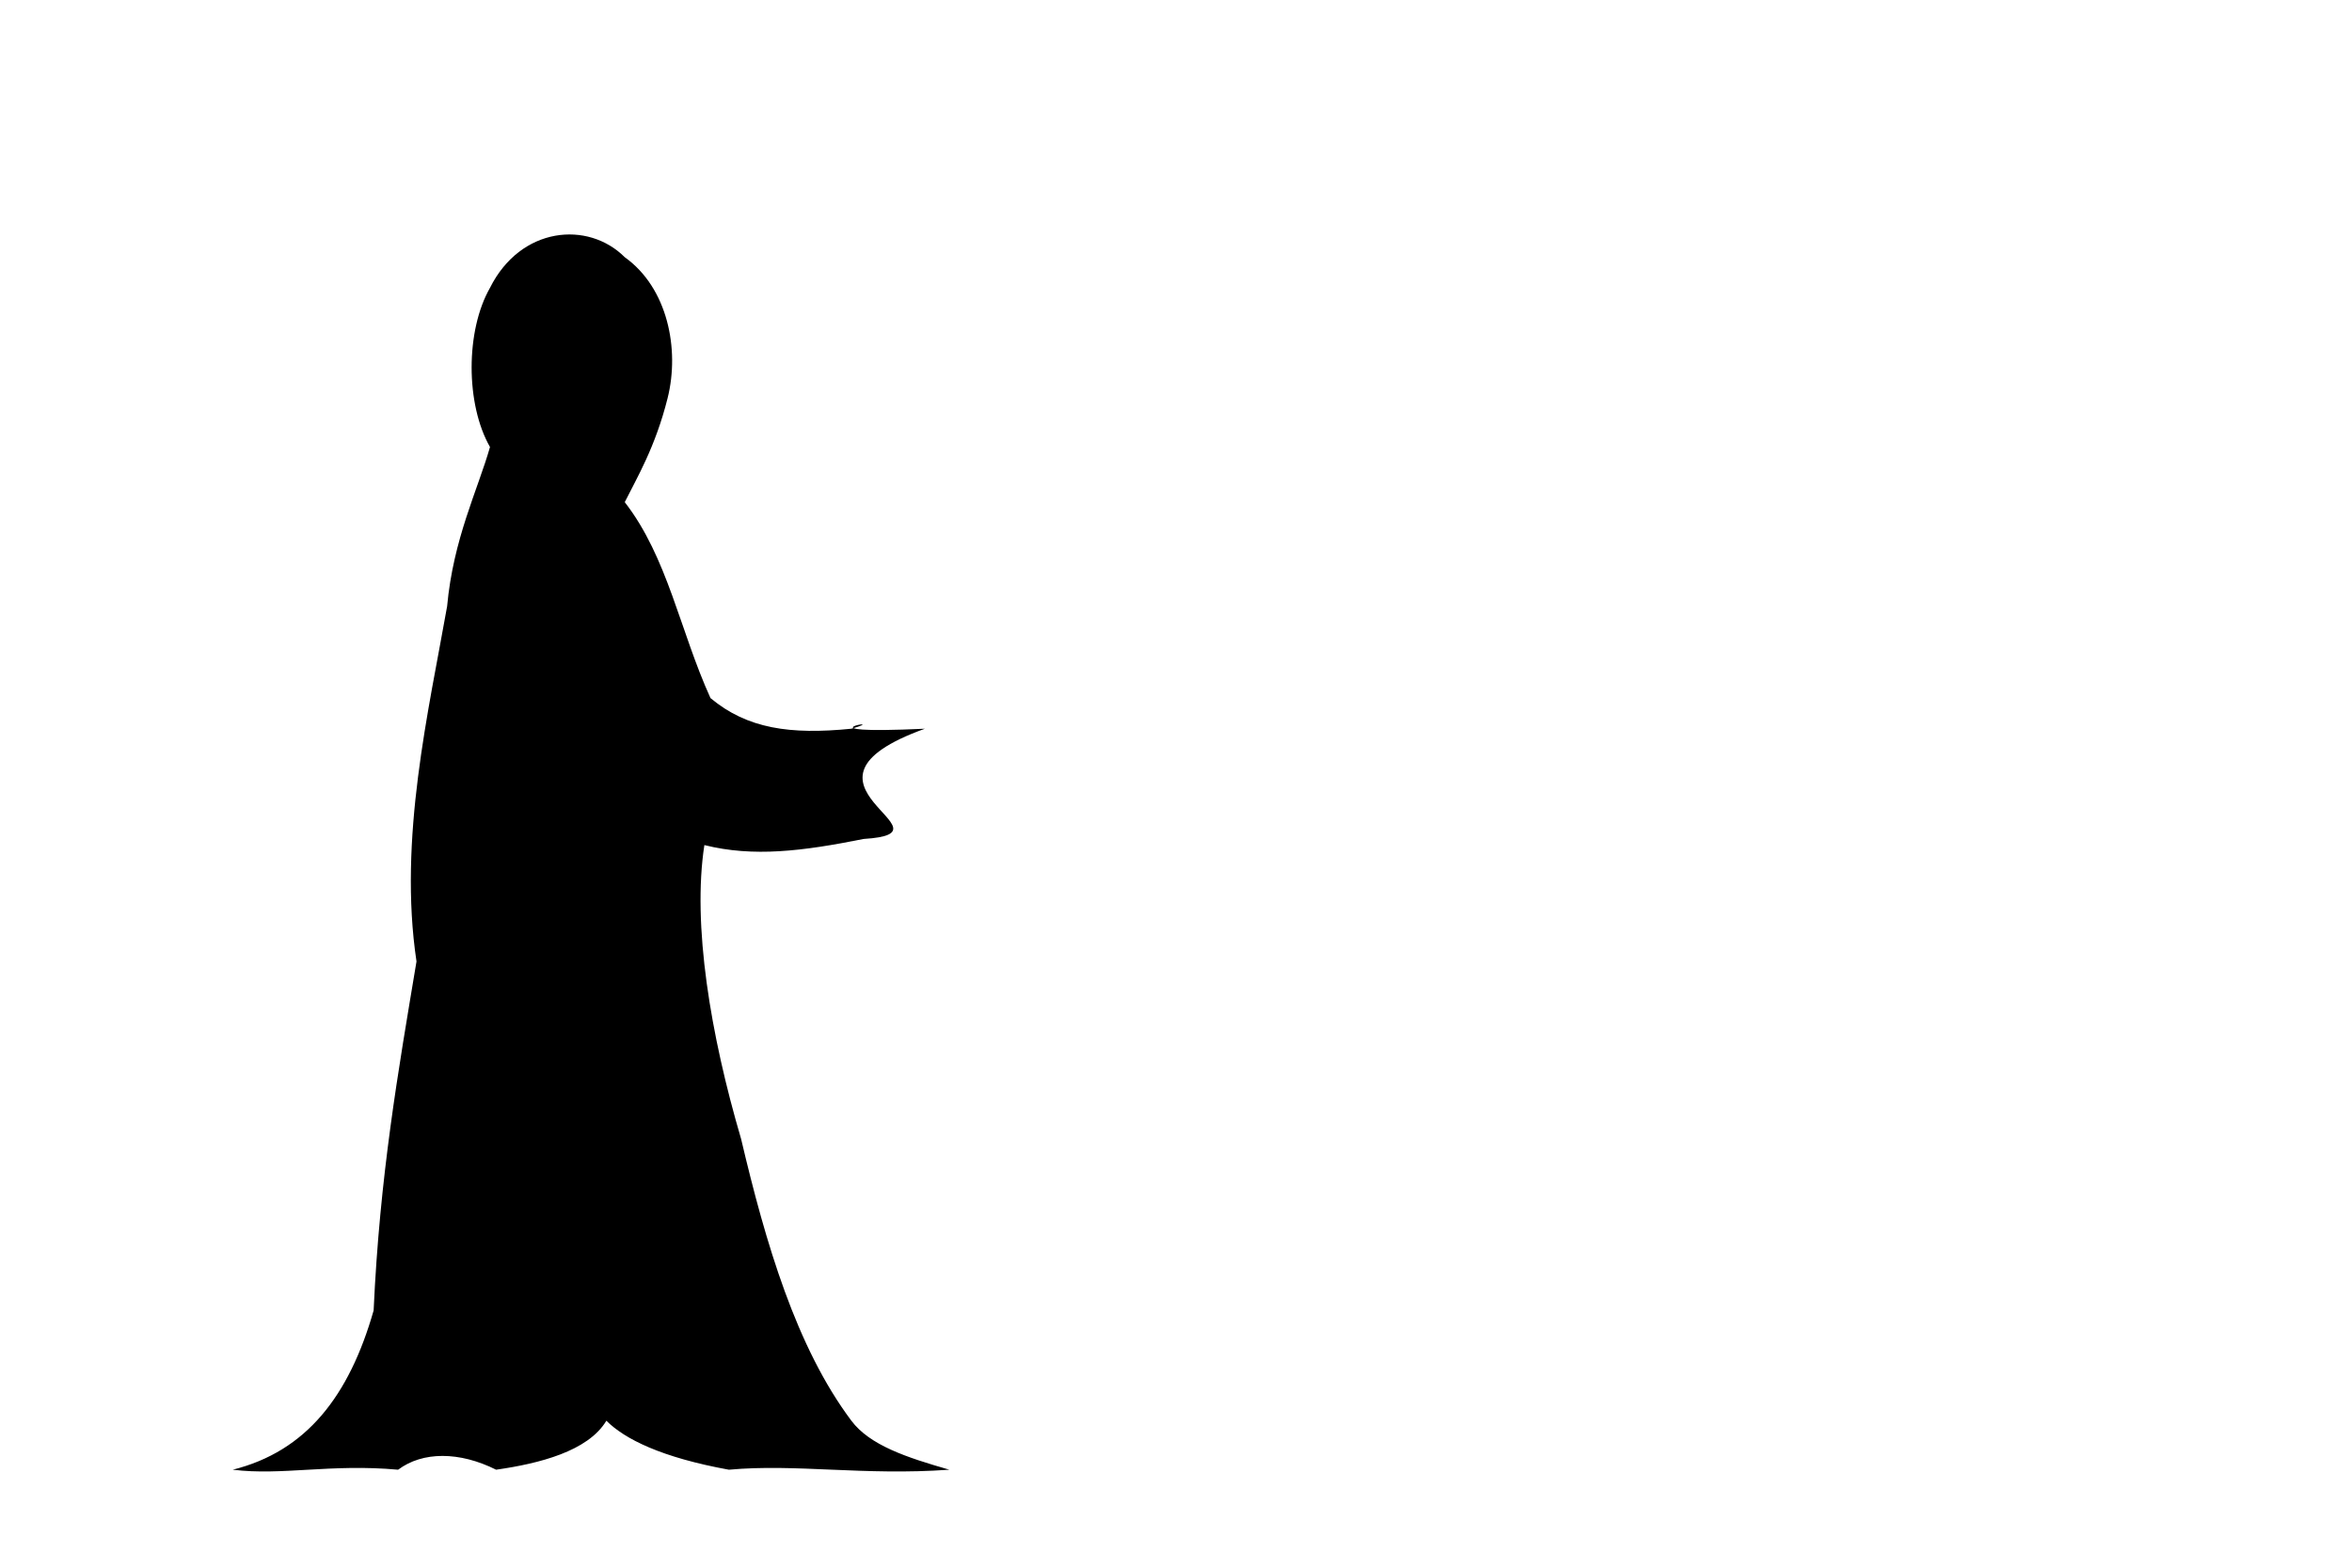
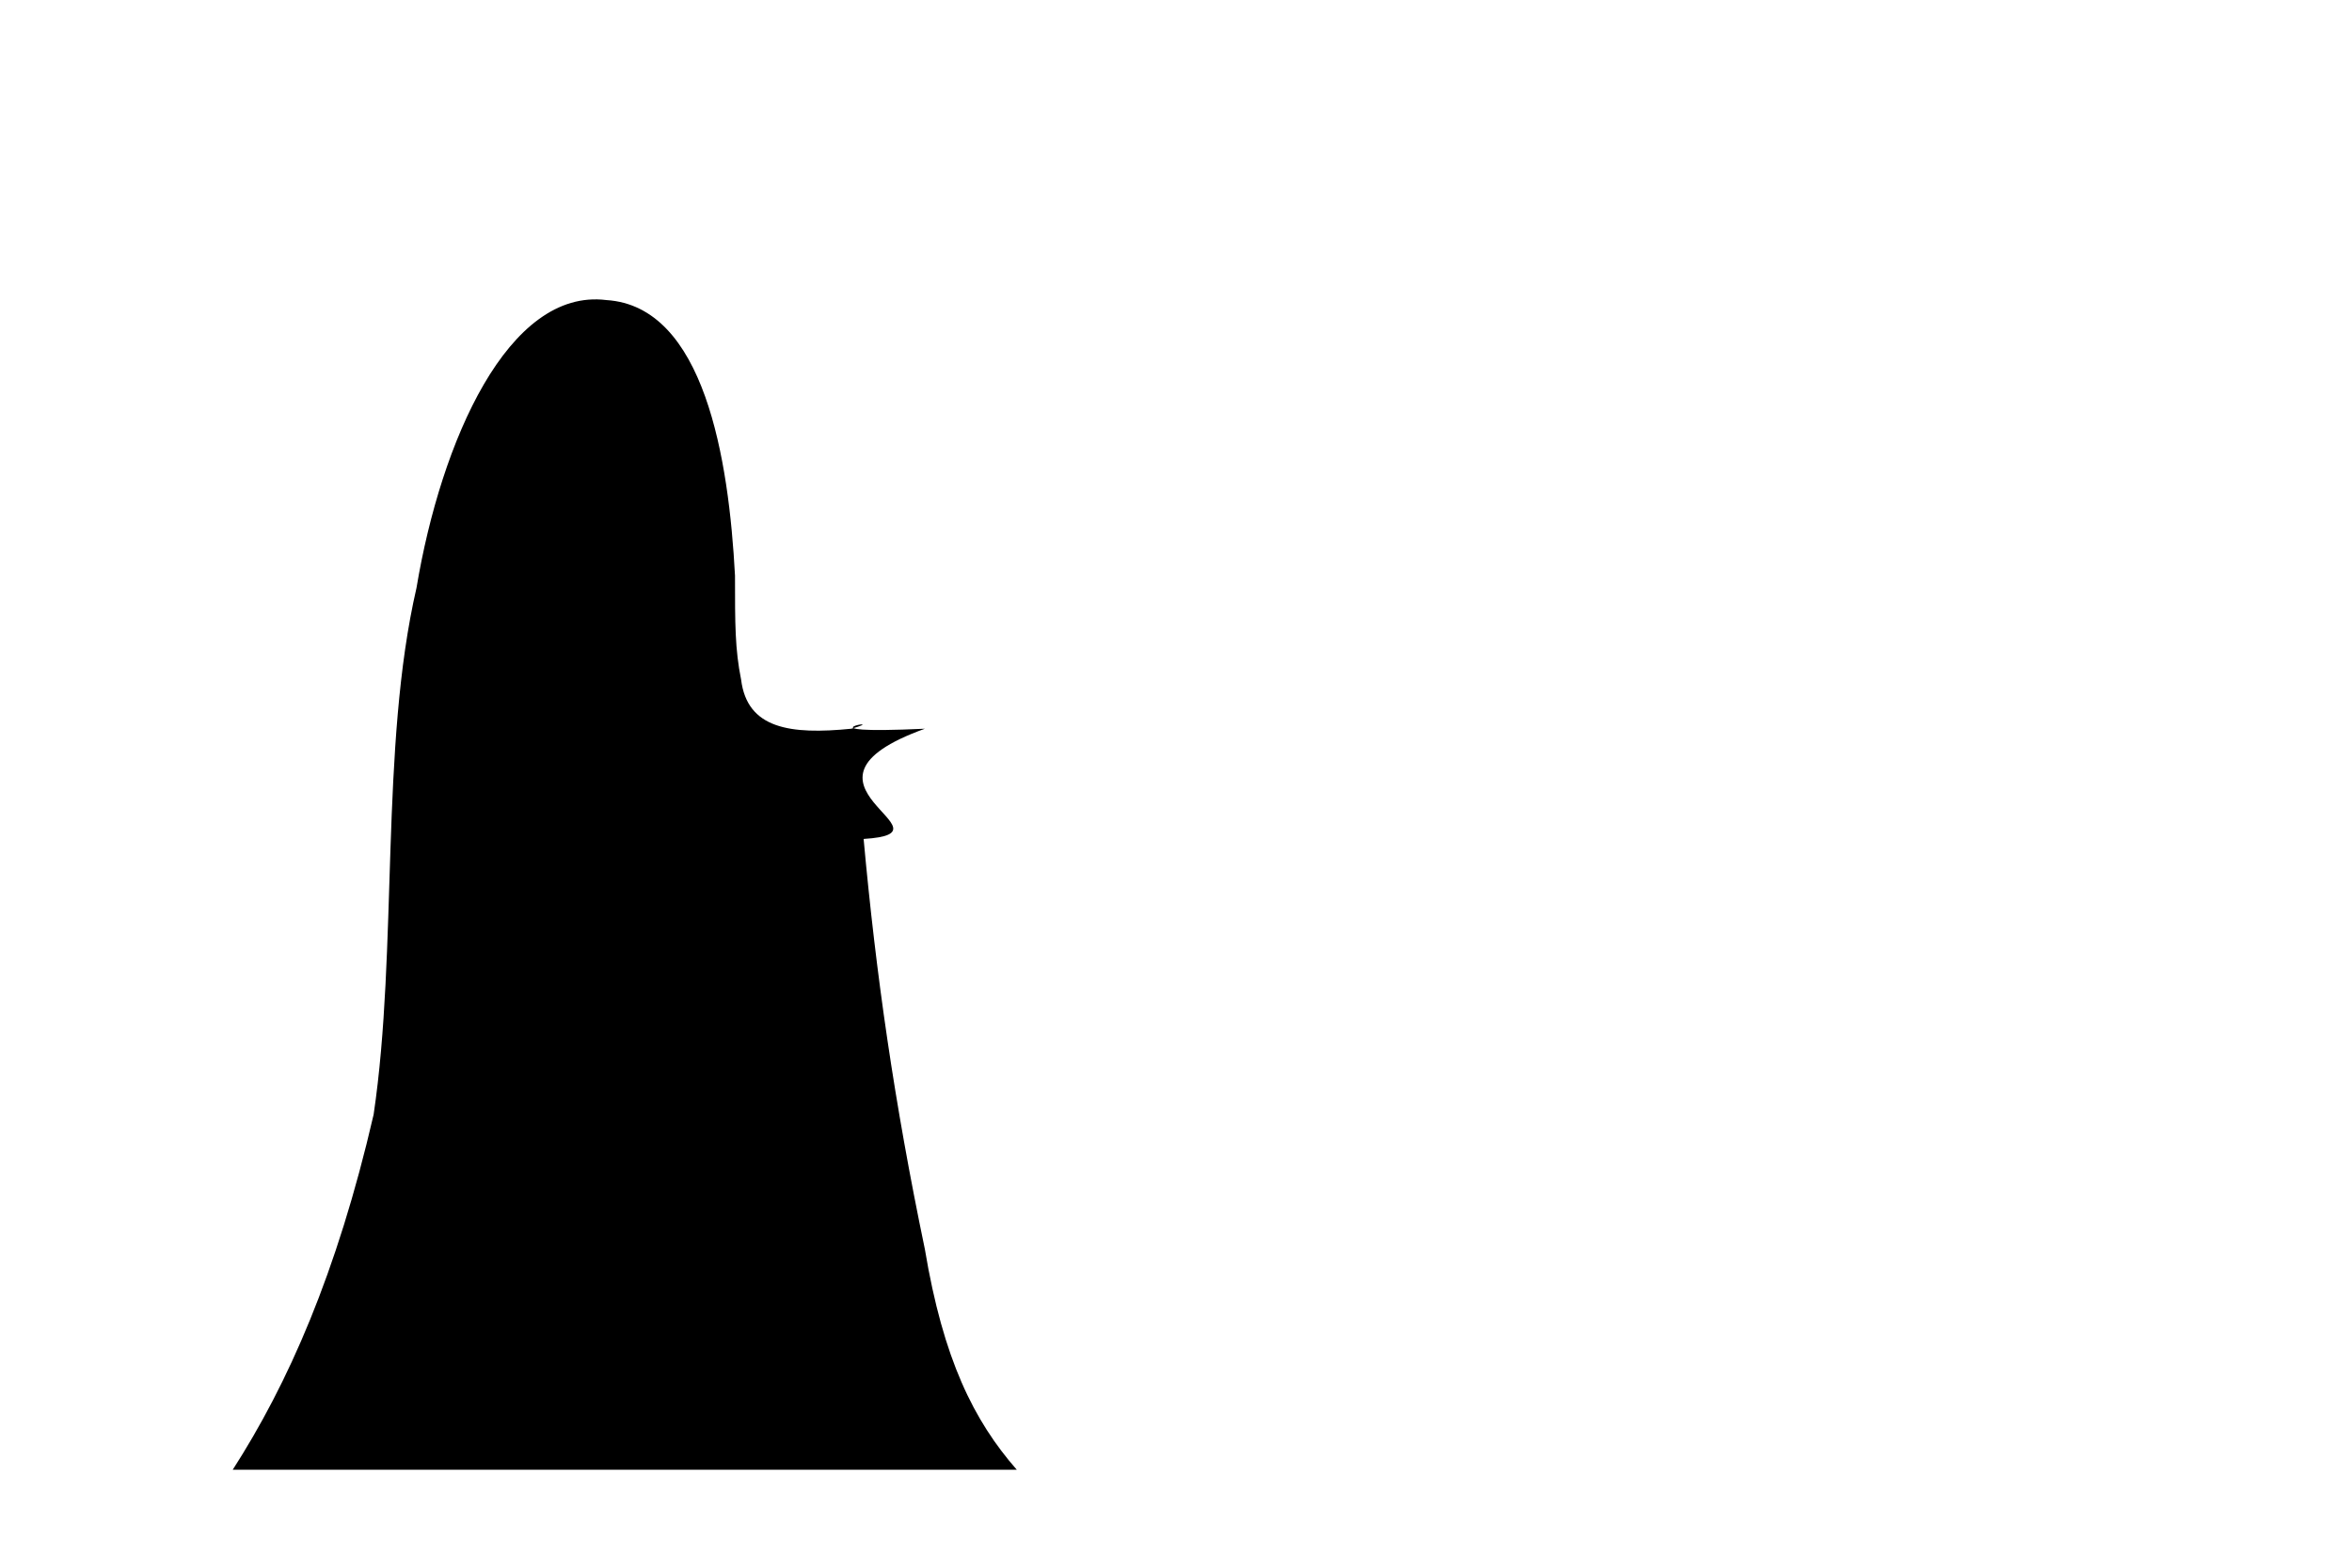
<svg xmlns="http://www.w3.org/2000/svg" width="384" height="256" viewBox="0 0 384 256" role="img" aria-label="Shadow spike frame 11">
-   <path id="continuous-shadow" fill="#000000" d="  M 38 240 C 50 237 57 228 61 214 C 62 192 65 175 68 157  C 65 137 70 116 73 99 C 74 88 78 80 80 73  C 76 66 76 54 80 47 C 85 37 96 36 102 42  C 109 47 111 57 109 65 C 107 73 104 78 102 82  C 109 91 111 103 116 114  C 122 119 129 120 139 119  C 146.00 117.00 129.00 120.00 151.00 119.00  C 126.00 128.00 157.00 136 141 137  C 131 139 123 140 115 138 C 113 151 116 169 121 186  C 125 203 130 220 139 232 C 142 236 148 238 155 240  C 141 241 130 239 119 240 C 108 238 102 235 99 232  C 96 237 88 239 81 240 C 75 237 69 237 65 240  C 54 239 46 241 38 240 Z" />
+   <path id="continuous-shadow" fill="#000000" d="  M 38 240 C 47 226 55 208 61 182 C 65 155 62 122 68 96  C 72 72 83 47 99 49 C 115 50 119 75 120 94  C 120 102 120 106 121 111  C 122 119 129 120 139 119  C 146.00 117.00 129.00 120.00 151.00 119.00  C 126.00 128.00 157.00 136 141 137  C 143 159 146 180 151 204 C 154 222 159 232 166 240  L 38 240 Z" />
</svg>
